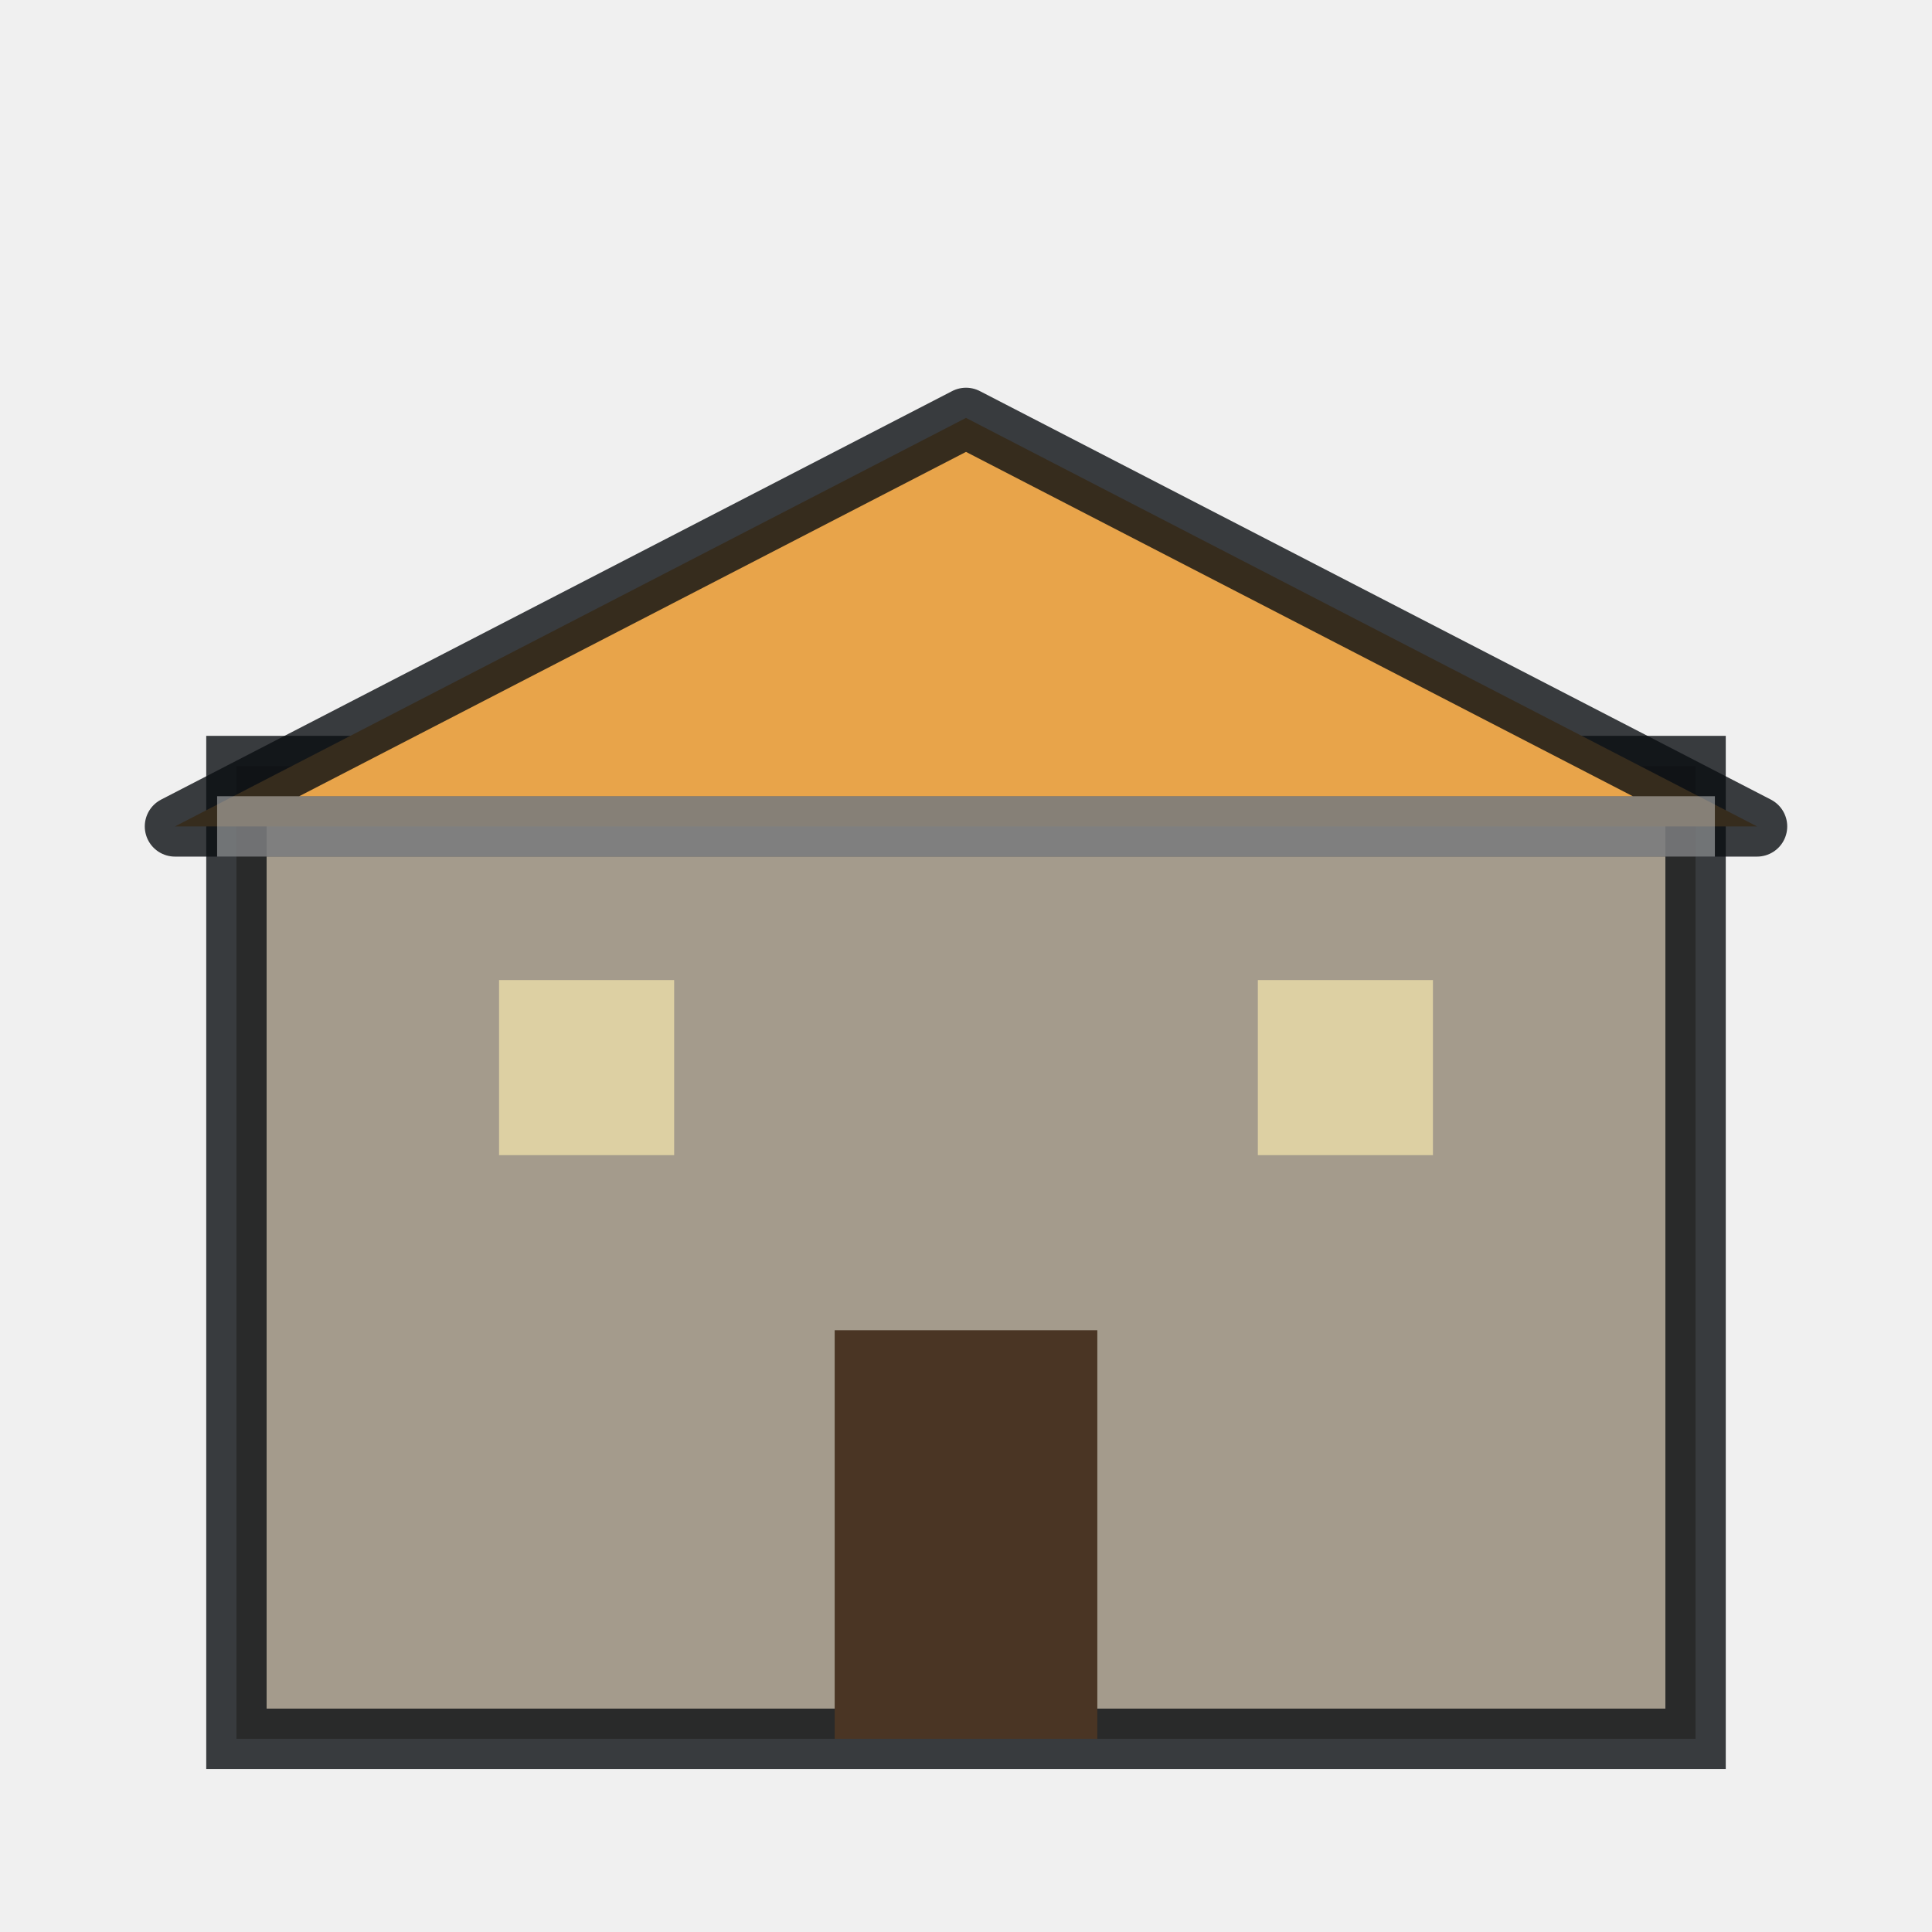
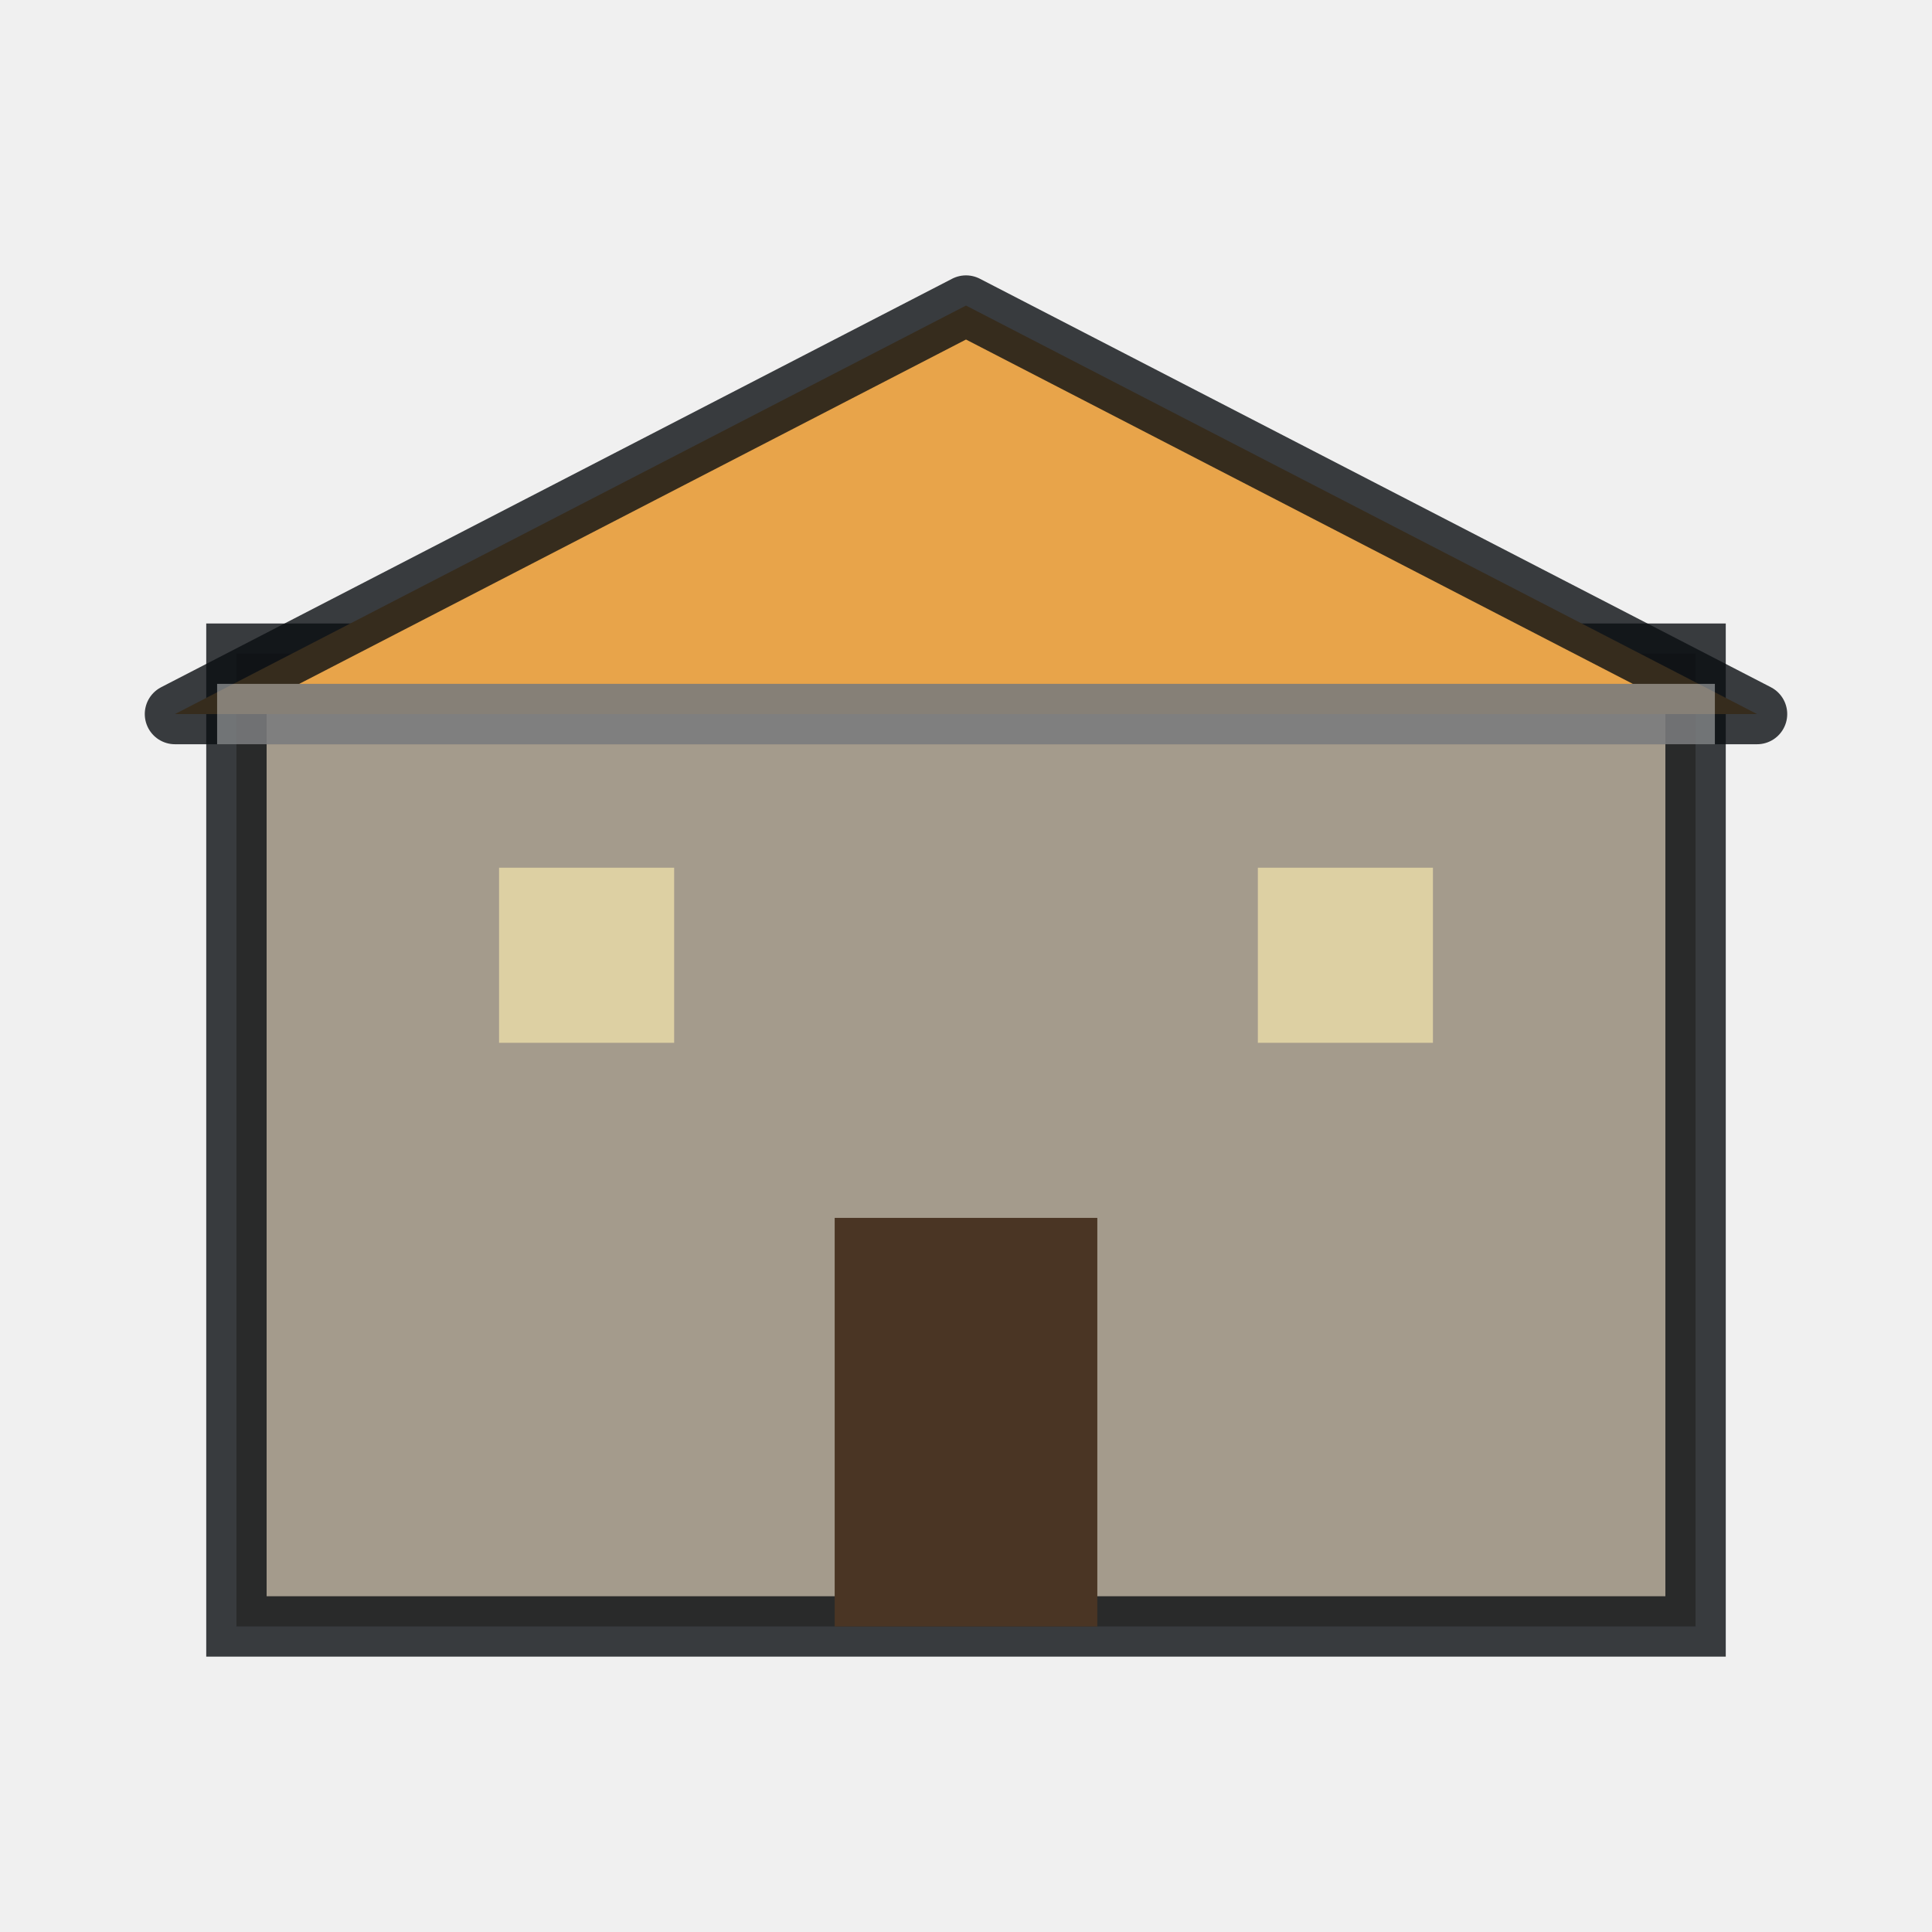
<svg xmlns="http://www.w3.org/2000/svg" width="32" height="32" viewBox="0 0 32 32">
-   <rect x="3.916" y="12.688" width="24.168" height="16.112" fill="#a49b8c" />
-   <rect x="3.916" y="12.688" width="24.168" height="16.112" fill="none" stroke="#0a0e12" stroke-width="1" stroke-opacity="0.8" />
-   <polygon points="2.898,13.688 16,6.922 29.102,13.688" fill="#e8a44a" />
-   <path d="M 2.898 13.688 L 16 6.922 L 29.102 13.688 Z" fill="none" stroke="#0a0e12" stroke-width="1" stroke-opacity="0.8" stroke-linejoin="round" stroke-linecap="round" />
-   <line x1="3.596" y1="13.688" x2="28.404" y2="13.688" fill="none" stroke="#ffffff" stroke-width="1" stroke-opacity="0.4" />
-   <rect x="13.825" y="22.033" width="4.35" height="6.767" fill="#4a3524" />
-   <rect x="8.266" y="16.233" width="2.9" height="2.9" fill="#f0e1aa" fill-opacity="0.75" />
-   <rect x="20.834" y="16.233" width="2.9" height="2.9" fill="#f0e1aa" fill-opacity="0.75" />
+   <rect x="3.916" y="10.827" width="24.168" height="16.112" fill="#a49b8c" />
+   <rect x="3.916" y="10.827" width="24.168" height="16.112" fill="none" stroke="#0a0e12" stroke-width="1" stroke-opacity="0.8" />
+   <polygon points="2.898,11.827 16,5.061 29.102,11.827" fill="#e8a44a" />
+   <path d="M 2.898 11.827 L 16 5.061 L 29.102 11.827 Z" fill="none" stroke="#0a0e12" stroke-width="1" stroke-opacity="0.8" stroke-linejoin="round" stroke-linecap="round" />
+   <line x1="3.596" y1="11.827" x2="28.404" y2="11.827" fill="none" stroke="#ffffff" stroke-width="1" stroke-opacity="0.4" />
+   <rect x="13.825" y="20.172" width="4.35" height="6.767" fill="#4a3524" />
+   <rect x="8.266" y="14.372" width="2.9" height="2.9" fill="#f0e1aa" fill-opacity="0.75" />
+   <rect x="20.834" y="14.372" width="2.9" height="2.9" fill="#f0e1aa" fill-opacity="0.75" />
</svg>
